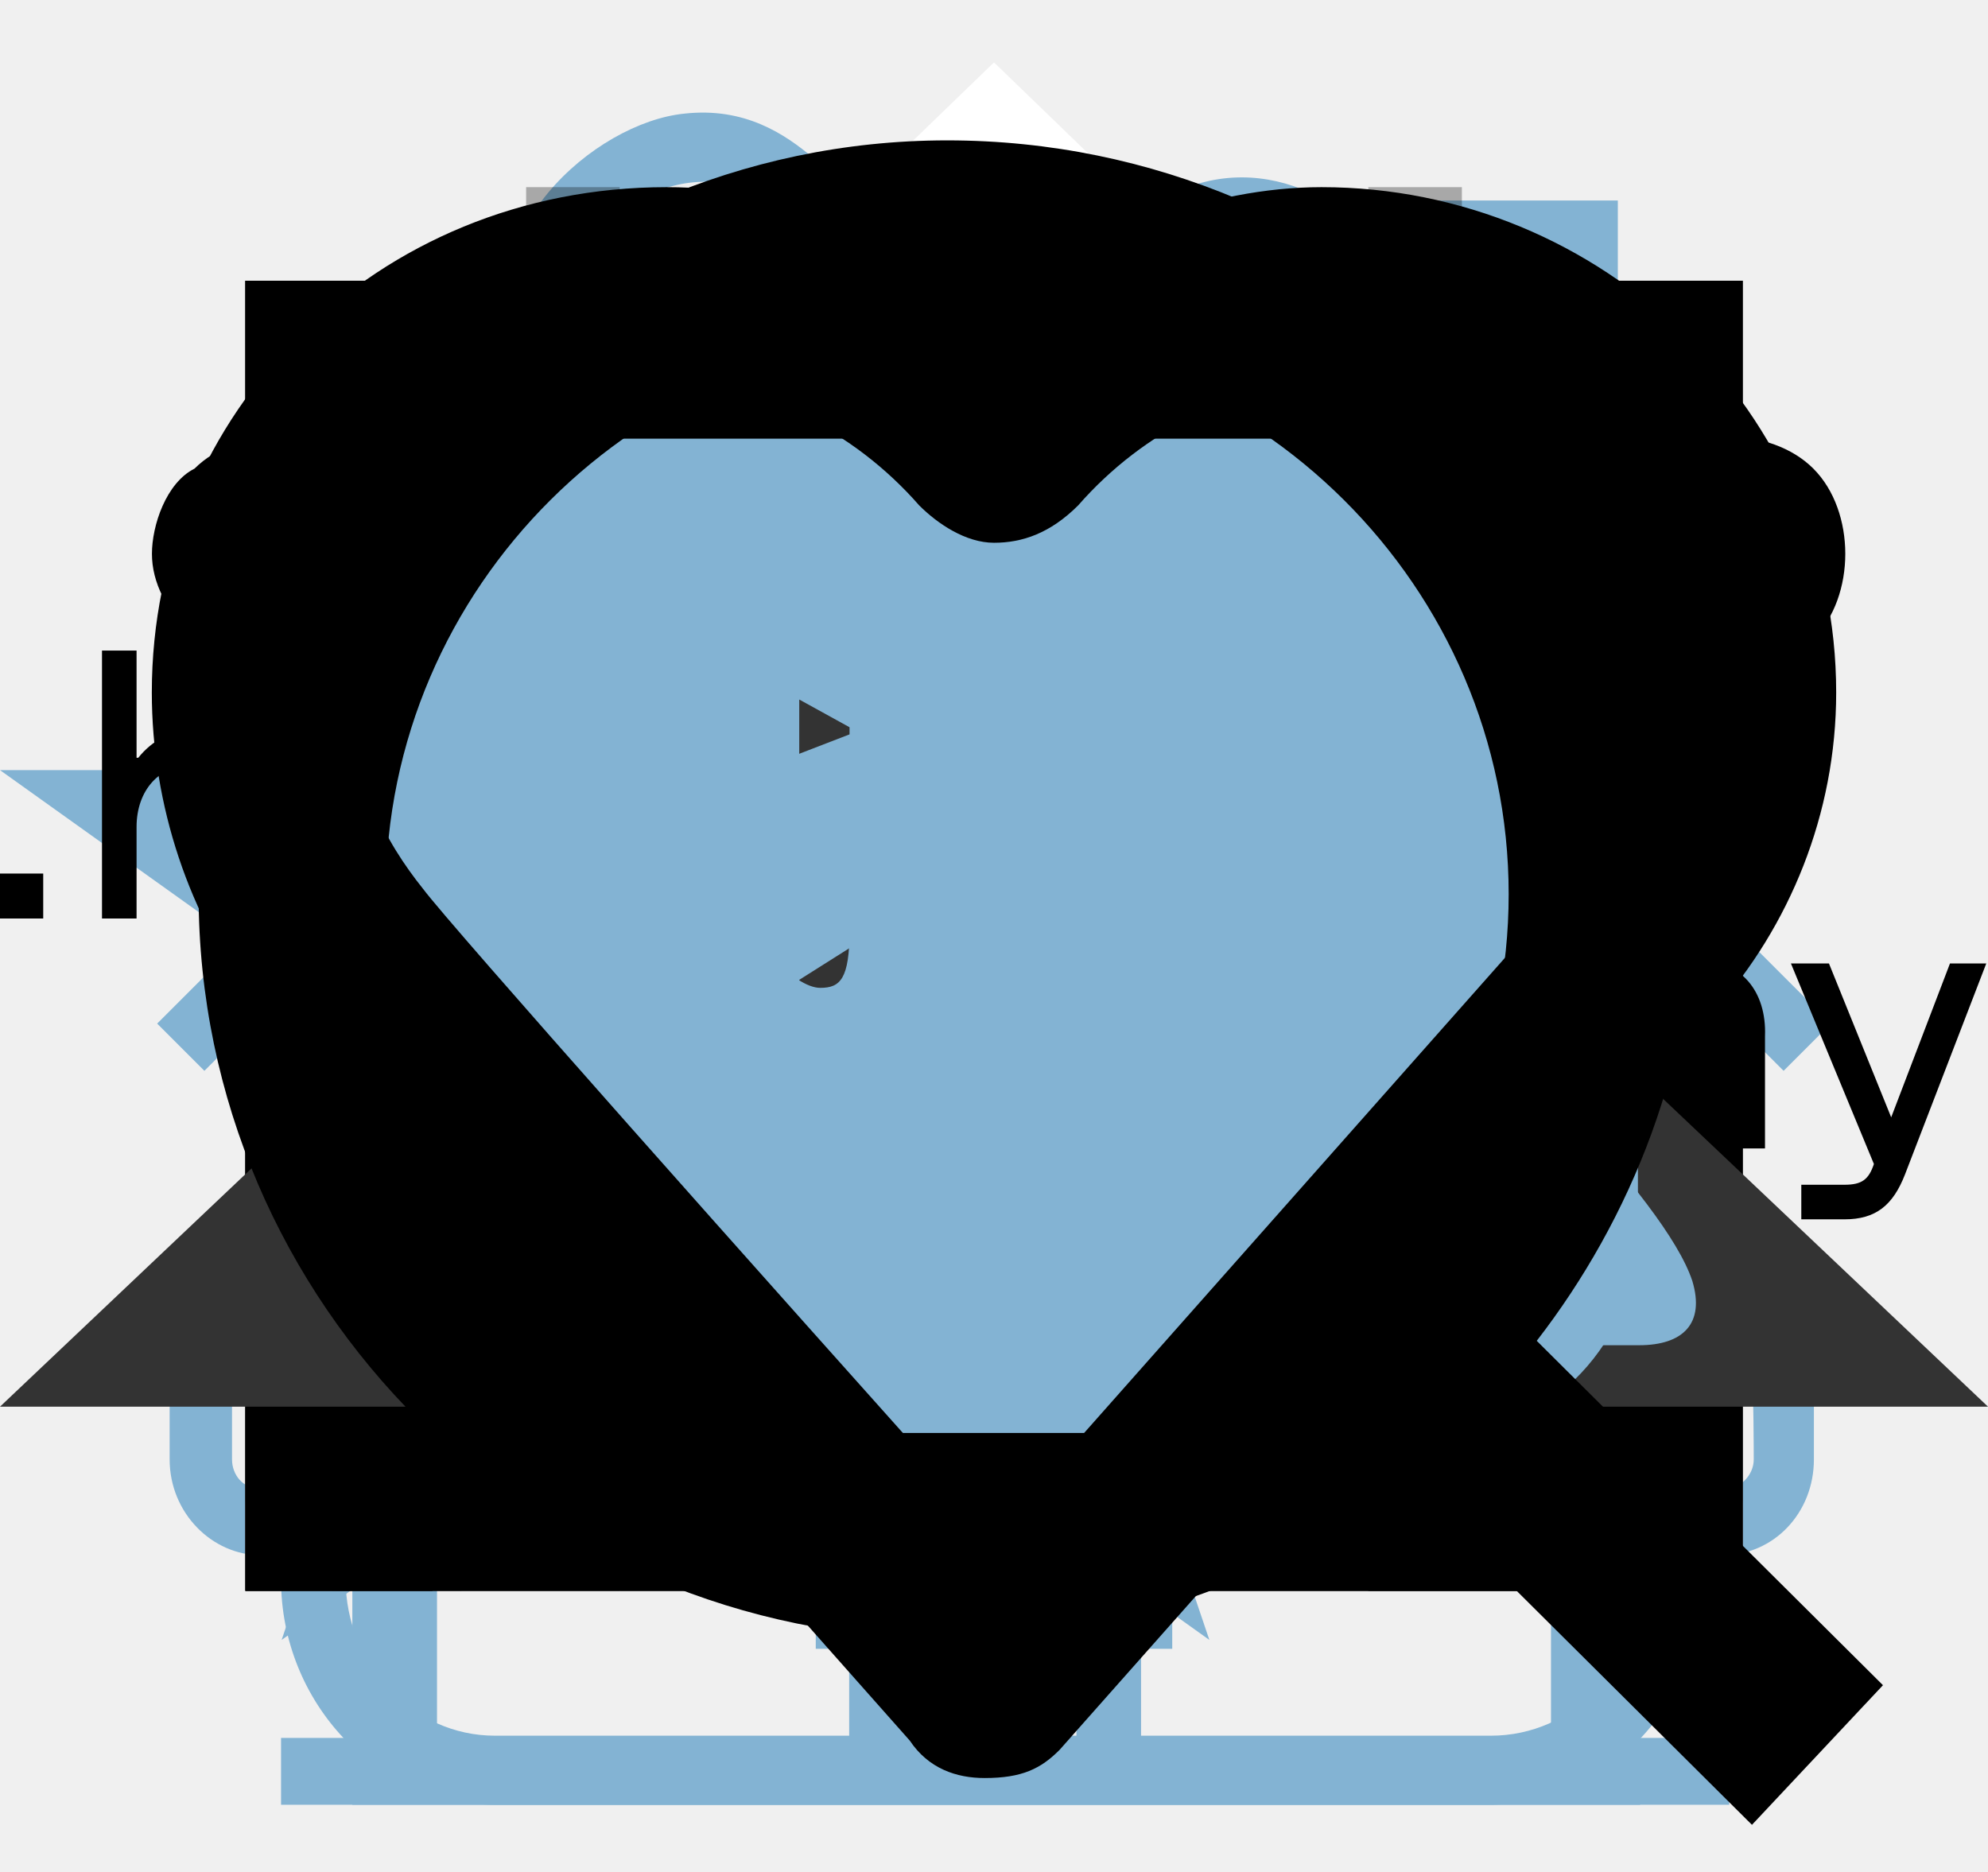
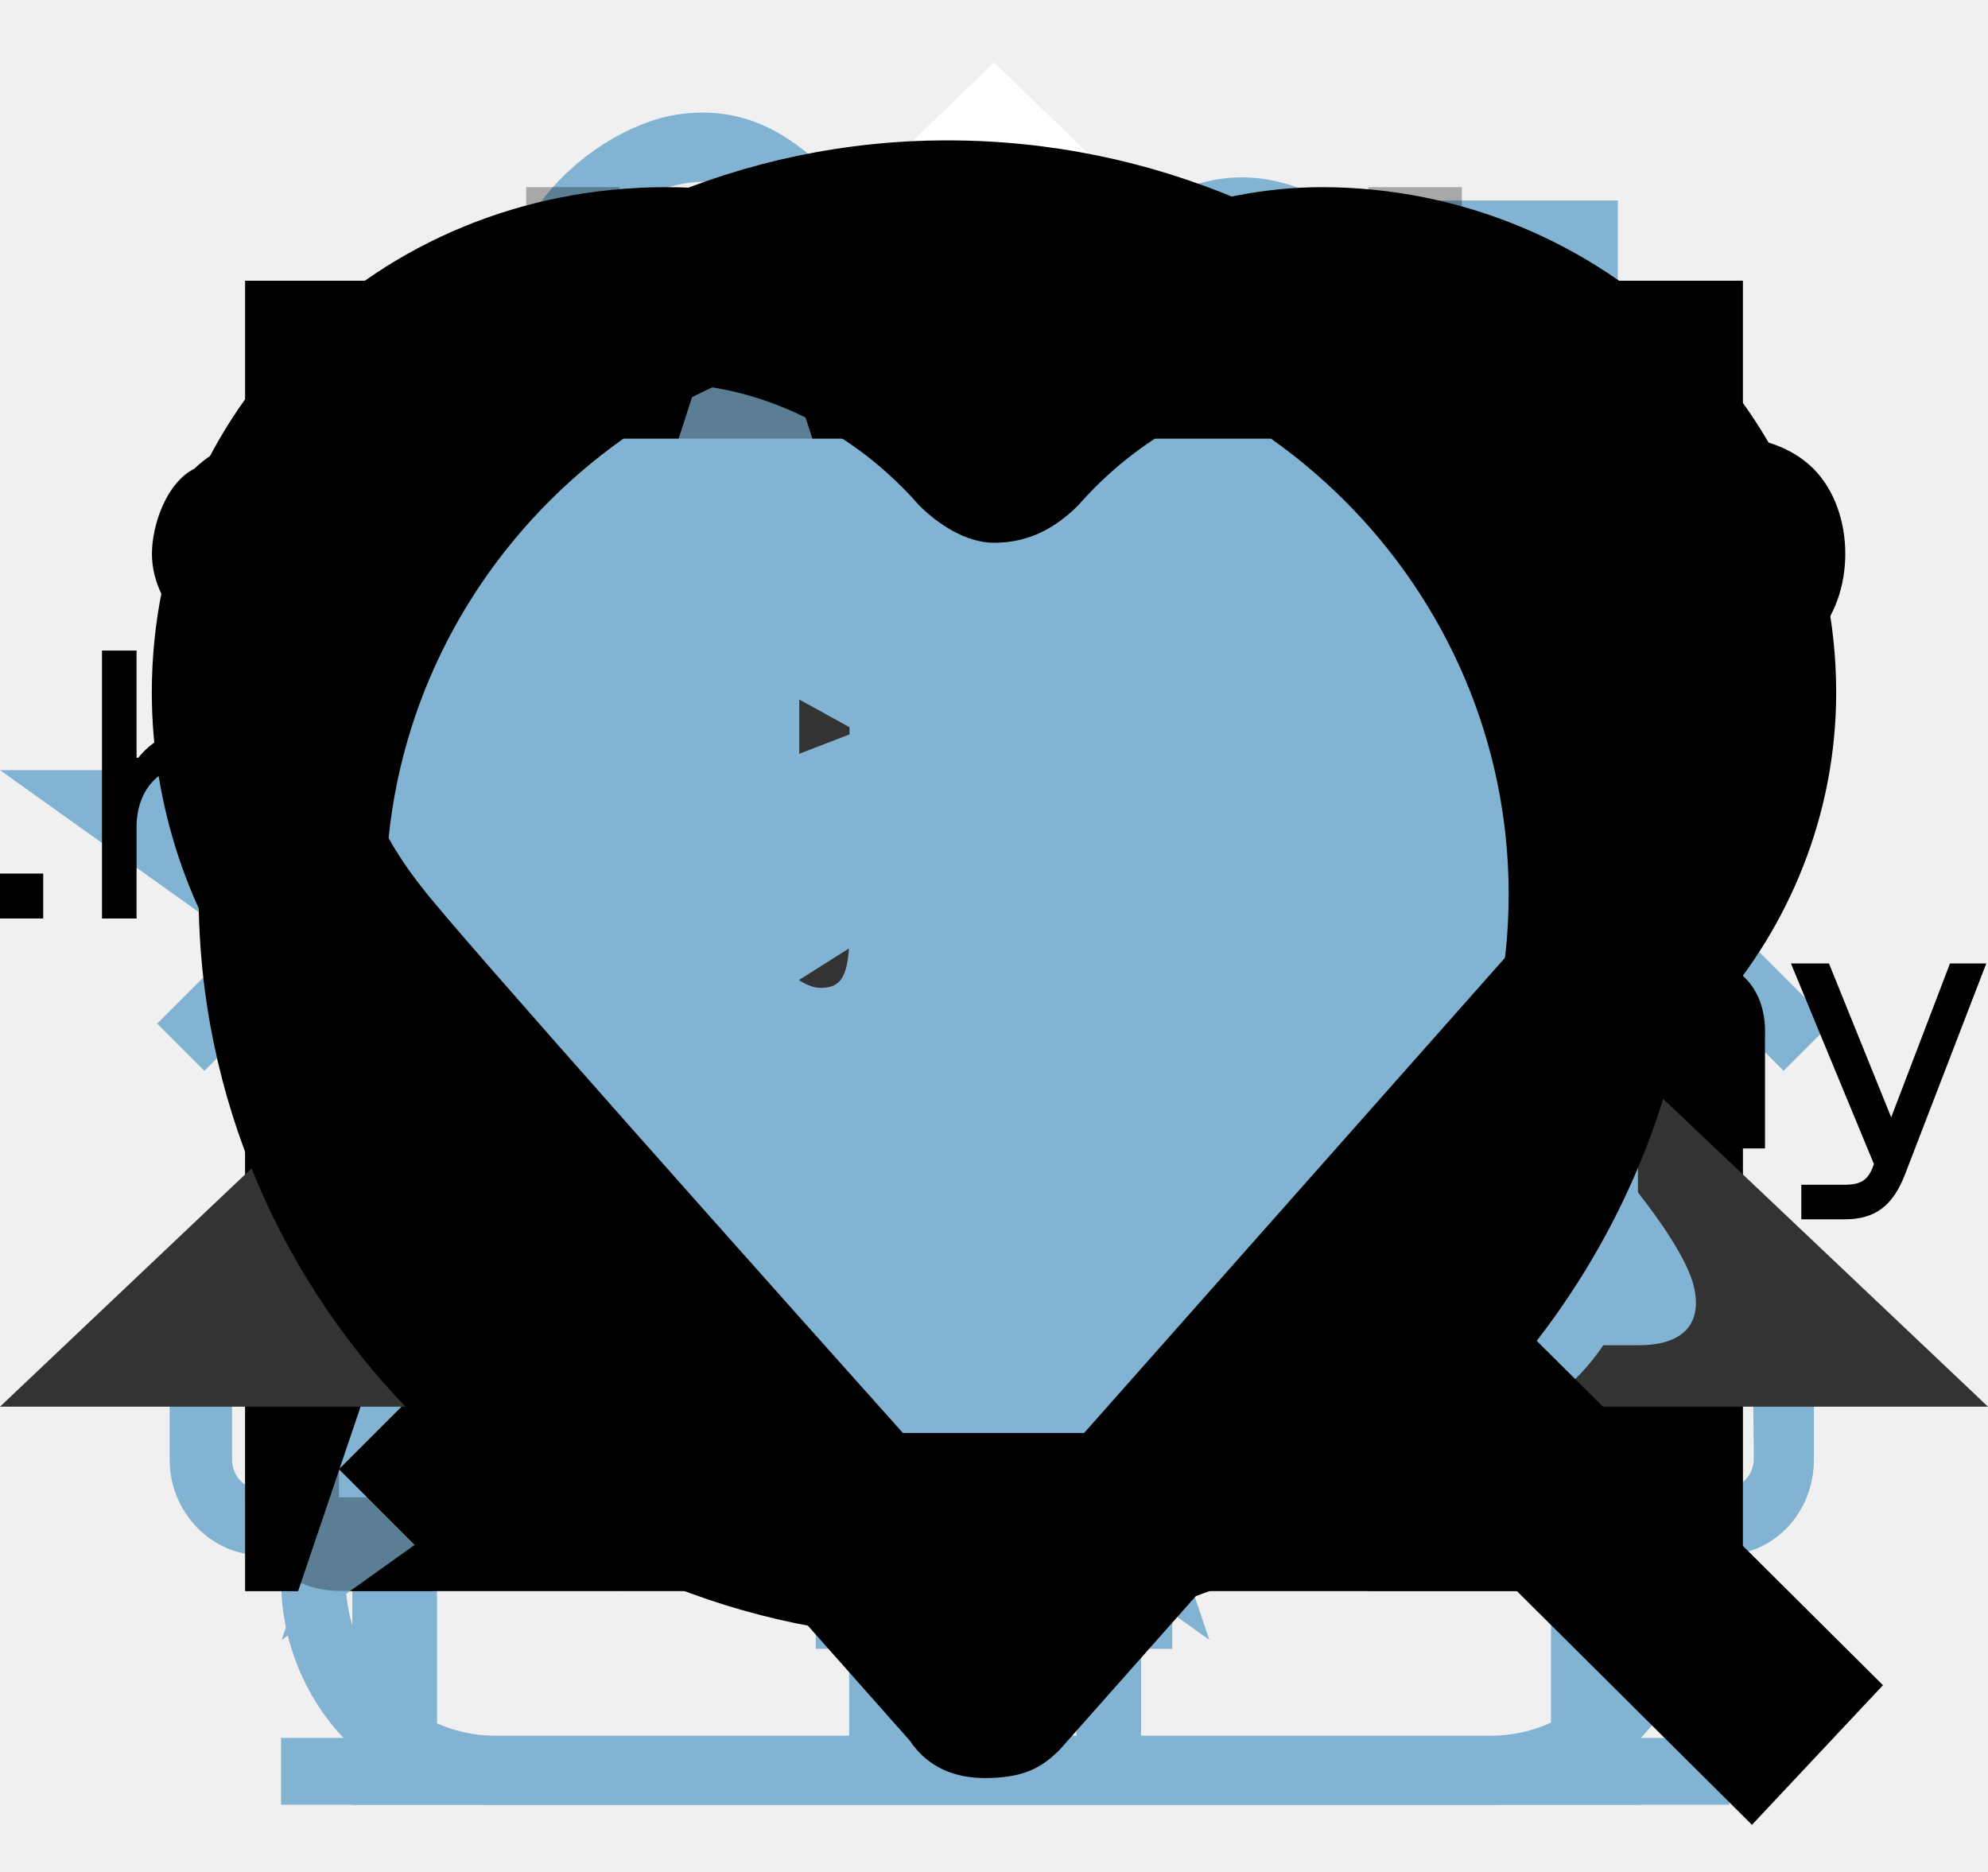
<svg xmlns="http://www.w3.org/2000/svg">
  <style>:root svg:not(:target){display:none}</style>
  <svg fill="none" viewBox="0 0 84 84" id="advantages-eating">
    <path d="M74.9 57.7H9.1C6.8 57.7 5 59.6 5 62v3.5c0 2.4 1.9 4.3 4.1 4.3h.9v1.1c0 5.5 4.3 10.1 9.6 10.1h44.6c5.3 0 9.6-4.5 9.6-10.1v-1.1h.9c2.3 0 4.1-1.9 4.1-4.3V62a4 4 0 0 0-3.9-4.3ZM71 70.9c0 3.9-3 7-6.7 7H19.6c-3.7 0-6.7-3.2-6.7-7v-1.1H71v1.1Zm5.1-5.4c0 .7-.6 1.3-1.2 1.3H9c-.7 0-1.2-.6-1.2-1.3V62c0-.7.6-1.3 1.2-1.3h65.8c.7 0 1.2.6 1.2 1.3.1 0 .1 3.5.1 3.5ZM20.6 49.4l5.4 4.1 5.3-4.1 5.3 4.1 5.3-4.1 5.4 4.1 5.3-4.1 5.3 4.1 5.4-4.1 5.3 4.1 6.2-4.7-1.7-2.5-4.5 3.4-5.3-4.1-5.4 4.1-5.3-4.1-5.3 4.1-5.4-4.1-5.3 4.1-5.3-4.1-5.3 4.1-5.4-4.1-5.3 4.1-4.5-3.4-1.7 2.5 6.2 4.7 5.3-4.1ZM73.8 42.5c0-.6.1-1.2.1-1.9v-1.2C73.2 23.7 59.2 11 42 11c-17.3 0-31.3 12.7-32 28.5v1.2c0 .6 0 1.2.1 1.8h63.7ZM42 14c15.6 0 28.4 11.3 29 25.5H13C13.6 25.4 26.4 14 42 14Z" fill="#83B3D3" />
    <path d="M42 28.3c1.05 0 1.9-.9 1.9-2s-.85-2-1.9-2c-1.05 0-1.9.9-1.9 2s.85 2 1.9 2ZM34.2 23.2c1.05 0 1.9-.9 1.9-2s-.85-2-1.9-2c-1.05 0-1.9.9-1.9 2s.85 2 1.9 2ZM49.7 23.2c1.05 0 1.9-.9 1.9-2s-.85-2-1.9-2c-1.05 0-1.9.9-1.9 2s.85 2 1.9 2Z" fill="#83B3D3" />
  </svg>
  <svg fill="none" viewBox="0 0 84 84" id="advantages-housing">
    <path fill-rule="evenodd" clip-rule="evenodd" d="M42 8.38 4.44 45.94l2.12 2.12L14 40.62V78h-4v3h65v-3h-5V40.62l7.44 7.44 2.12-2.12L70 36.38V9H56v13.38l-14-14Zm17 17 8 8V12h-8v13.38Zm8 12.24-25-25-25 25V78h50V37.62ZM34 50v24h16V50H34Zm3 21V53h10v18H37ZM21 50h3v4h-3v-4Zm9 0h-3v4h3v-4Zm-9 6h3v4h-3v-4Zm9 0h-3v4h3v-4Zm24-6h3v4h-3v-4Zm9 0h-3v4h3v-4Zm-9 6h3v4h-3v-4Zm9 0h-3v4h3v-4ZM37 36a5 5 0 1 1 10 0 5 5 0 0 1-10 0Zm5-8a8 8 0 1 0 0 16 8 8 0 0 0 0-16Z" fill="#83B3D3" />
  </svg>
  <svg fill="none" viewBox="0 0 84 84" id="advantages-souvenir">
    <path d="M71.1 27.5H46.3c13.8-6.9 14.9-11.3 14.4-13.7-1.2-4-5.7-7-10-5.4-5.6 2.1-7.1 10.4-8.6 16.4-2-6.1-3.8-13.8-8.2-17.7-1.3-1.1-3.1-2.3-5.8-2-4 .4-9.8 5.4-7.5 11 2.3 5.4 9.7 8.8 14.6 11.5H12.9a2.9 2.9 0 0 0-2.9 2.9v11.3c0 1.6 1.3 2.9 2.9 2.9h.3V81H71V44.6h.1c1.6 0 2.9-1.3 2.9-2.9V30.4c0-1.6-1.3-2.9-2.9-2.9ZM52.4 10.9c2.1-.3 5 1.3 5.3 3.2.4 2.8-3.4 5.3-5.1 6.4-2.5 1.7-4.9 2.6-7.3 4.1.9-3.7 2.5-13 7.1-13.7Zm-22.9 10c-2.2-1.5-6.5-4.4-6.4-7.8.1-3.6 5.7-6.6 8.8-3.9 3.9 3.4 5.7 11.1 7.1 16.6-3.2-1.5-6.3-2.8-9.5-4.9Zm6 57.1H16.1V44.6h19.4V78Zm0-36.5H13v-11h22.5v11Zm10.2 0V78h-7.2V30.6h7.2v10.9ZM68 78H48.6V44.6H68V78Zm2.9-36.5H48.6v-11h22.3v11Z" fill="#83B3D3" />
  </svg>
-   <svg fill="none" viewBox="0 0 13 15" id="breadcrubs-home">
+   <svg fill="none" viewBox="0 0 13 15" id="breadcrumbs-home">
    <path d="m6.5.5-6 5.8v6.2h12V6.3L6.5.5Zm5 11h-10V6.7l5-4.8 5 4.8v4.8Z" fill="#fff" />
    <path d="M4.5 10.5h1V8h2v2.5h1V7h-4v3.5Z" fill="#fff" />
  </svg>
  <svg fill="none" viewBox="0 0 8 20" id="breadcrumbs-separator">
    <path d="M6.92 9.47 2.17 5.22c-.25-.25-.75-.25-1.13 0-.37.25-.25.75 0 1l4.13 3.75-4 3.75a.76.76 0 0 0 0 1c0 .12.37.25.5.25.12 0 .37-.13.5-.25l4.75-4.25a.59.59 0 0 0 0-1Z" fill="#fff" />
+   </svg>
+   <svg fill="none" viewBox="0 0 20 20" id="catalog-view-list">
+     <path d="M4 3H2v2h2V3ZM18 3H6v2h12V3ZM4 7H2v2h2V7ZM18 7H6v2h12V7ZM4 11H2v2h2v-2ZM18 11H6v2h12v-2ZM4 15H2v2h2v-2ZM18 15H6v2h12v-2Z" fill="#000" />
+   </svg>
+   <svg fill="none" viewBox="0 0 20 20" id="catalog-view-slideshow">
+     <path d="M18 15H2v2h16v-2ZM16 5v6H4V5h12Zm2-2H2v10h16V3Z" fill="#000" />
+   </svg>
+   <svg fill="none" viewBox="0 0 20 20" id="catalog-view-tile">
+     <path d="M6 3H2v6h4V3ZM18 3h-4v6h4V3ZM12 3H8v6h4V3ZM6 11H2v6h4v-6ZM18 11h-4v6h4v-6ZM12 11H8v6h4v-6Z" fill="#000" />
  </svg>
  <svg fill="none" viewBox="0 0 20 19" id="filter-tick">
    <path d="m15 5-6.5 7.4-3.4-3.9L4 9.7l4.5 5.2 7.7-8.6L15 5Z" fill="#3F5E72" />
  </svg>
  <svg fill="none" viewBox="0 0 24 17" id="hotel-card-star">
    <path d="m9 0 2.1 6.5H18l-5.6 4 2.2 6.5L9 13l-5.6 4 2.2-6.5-5.6-4h6.9L9 0Z" fill="#83B3D3" />
  </svg>
  <svg fill="none" viewBox="0 0 14 13" id="hotels-view-arrow">
    <path d="m7.67 9.71 5.1-5.3c.3-.3.3-.9 0-1.2-.3-.3-.9-.3-1.2 0l-4.5 4.7-4.5-4.7c-.3-.3-.9-.3-1.2 0-.2.1-.3.4-.3.6 0 .2.1.4.3.6l5.1 5.3c.3.4.9.4 1.2 0Z" fill="#000" />
-   </svg>
-   <svg fill="none" viewBox="0 0 20 20" id="hotels-view-list">
-     <path d="M4 3H2v2h2V3ZM18 3H6v2h12V3ZM4 7H2v2h2V7ZM18 7H6v2h12V7ZM4 11H2v2h2v-2ZM18 11H6v2h12v-2ZM4 15H2v2h2v-2ZM18 15H6v2h12v-2Z" fill="#000" />
-   </svg>
-   <svg fill="none" viewBox="0 0 20 20" id="hotels-view-slideshow">
-     <path d="M18 15H2v2h16v-2ZM16 5v6H4V5h12Zm2-2H2v10h16V3Z" fill="#000" />
-   </svg>
-   <svg fill="none" viewBox="0 0 20 20" id="hotels-view-tile">
-     <path d="M6 3H2v6h4V3ZM18 3h-4v6h4V3ZM12 3H8v6h4V3ZM6 11H2v6h4v-6ZM18 11h-4v6h4v-6ZM12 11H8v6h4v-6Z" fill="#000" />
  </svg>
  <svg fill="none" viewBox="0 0 115 33" id="logo-htmlacademy">
    <path fill-rule="evenodd" clip-rule="evenodd" d="M8 6.2c.8-1 2-1.7 3.6-1.7 2.7 0 4.6 1.9 4.5 4.9v6.1h-2V9.8c0-1.8-1.1-3.2-2.9-3.2-2 0-3.3 1.5-3.3 3.6v5.3h-2V0h2v6.2H8Zm-8 9.3v-2.6h2.5v2.6H0ZM26.6 4.8h-4.8V1.1h-2v3.8h-1.9v2h1.9v6c0 1.7 1 2.7 2.7 2.7h4.1v-2h-3.7c-.7 0-1.1-.4-1.1-1.1V6.8h4.8v-2Zm11 1.9c.6-1.3 1.9-2.1 3.5-2.1 2.5 0 4 1.8 3.9 4.3v6.5h-2V9.1c0-1.6-.9-2.6-2.4-2.6-1.2 0-2.6.9-2.6 3.3v5.6h-2V9.1c0-1.6-.9-2.6-2.4-2.6C32 6.5 31 8 31 10v5.4h-2V4.8h1.9v1.6h.1c.6-1 1.7-1.8 3.1-1.8 1.6 0 2.8.9 3.4 2.1h.1Zm10.2 6c0 1.7 1 2.7 2.8 2.7h2v-2h-1.7c-.7 0-1.1-.4-1.1-1.1V0h-2v12.7ZM25 17.9c1.7 0 3 .7 3.9 1.8v-1.5h2v10.6h-2v-1.6h-.1c-.8 1.1-2 1.9-3.8 1.9-3.1 0-5.4-2.3-5.4-5.6s2.3-5.6 5.4-5.6Zm-3.3 5.6c0 2 1.4 3.6 3.6 3.6s3.6-1.7 3.6-3.6c0-2-1.4-3.6-3.6-3.6s-3.6 1.6-3.6 3.6ZM44.2 22c-.5-2.4-2.6-4.1-5.4-4.1a5.4 5.4 0 0 0-5.6 5.6c0 3.1 2.2 5.6 5.6 5.6 2.8 0 4.9-1.8 5.4-4.2h-2.1a3.4 3.4 0 0 1-3.3 2.3c-2.2 0-3.6-1.6-3.6-3.6s1.4-3.6 3.6-3.6c1.6 0 2.8 1 3.3 2.2h2.1V22Zm7-4.1c1.7 0 3 .7 3.9 1.8v-1.5h2v10.6h-2v-1.6H55c-.8 1.1-2 1.9-3.8 1.9-3.1 0-5.4-2.3-5.4-5.6s2.3-5.6 5.4-5.6Zm-3.3 5.6c0 2 1.4 3.6 3.6 3.6 2.1 0 3.6-1.7 3.6-3.6 0-2-1.4-3.6-3.6-3.6s-3.6 1.6-3.6 3.6Zm20.8-3.7c-.9-1.1-2.2-1.9-3.9-1.9-3.1 0-5.4 2.3-5.4 5.6s2.2 5.6 5.4 5.6c1.7 0 3-.8 3.8-1.8h.1v1.5h2V13.4h-2v6.4Zm-3.6 7.3c-2.2 0-3.6-1.6-3.6-3.6s1.4-3.6 3.6-3.6 3.6 1.6 3.6 3.6c-.1 2-1.5 3.6-3.6 3.6Zm7.7-3.6c0-3.1 2.2-5.6 5.5-5.6 3.5 0 5.7 2.7 5.5 6.3H75c.1 1.6 1.5 2.9 3.4 2.9 1.4 0 2.5-.6 3-1.6h2.1c-.7 2.3-2.7 3.6-5.2 3.6-3.4 0-5.5-2.6-5.5-5.6Zm8.8-1.1c-.3-1.6-1.6-2.6-3.3-2.6-1.7 0-2.9 1.1-3.2 2.6h6.5Zm16.6-4.5c-1.6 0-2.9.8-3.6 2h-.1c-.6-1.2-1.8-2-3.4-2-1.4 0-2.5.7-3.1 1.8v-1.5h-1.9v10.6h2v-5.4c0-2 1-3.4 2.6-3.5 1.5 0 2.4 1 2.4 2.6v6.3h2v-5.6c0-2.4 1.4-3.3 2.6-3.3 1.5 0 2.4 1 2.4 2.6v6.3h2v-6.5c.1-2.6-1.4-4.4-3.9-4.4Zm7.6.2 3.6 8.9 3.4-8.9h2.1l-4.7 12.2c-.7 1.8-1.7 2.6-3.5 2.6h-2.5v-2h2.5c1 0 1.4-.3 1.7-1.2l-4.8-11.6h2.2Z" fill="#000" />
  </svg>
  <svg fill="none" viewBox="0 0 20 20" id="modal-close">
    <path d="M17 4.3 15.7 3 10 8.7 4.3 3 3 4.3 8.7 10 3 15.7 4.3 17l5.7-5.7 5.7 5.7 1.3-1.3-5.7-5.7L17 4.3Z" fill="#000" />
  </svg>
  <svg fill="none" viewBox="0 0 20 20" id="modal-date">
    <path d="M7.75 12c.3 0 .5-.2.5-.5s-.2-.5-.5-.5-.5.2-.5.5.2.5.5.5Z" fill="rgba(0, 0, 0, 0.3)" />
    <path d="M17 4h-2V2h-1v2H6V2H5v2H3c-.6 0-1 .4-1 1v11c0 .5.4 1 1 1h14c.5 0 1-.5 1-1V5c0-.6-.5-1-1-1Zm0 12H3V9h14v7ZM3 8V5h2v2h1V5h8v2h1V5h2v3H3Z" fill="rgba(0, 0, 0, 0.3)" />
    <path d="M10 12c.3 0 .5-.2.5-.5s-.2-.5-.5-.5-.5.2-.5.5.2.5.5.5ZM12.25 12c.3 0 .5-.2.5-.5s-.2-.5-.5-.5-.5.2-.5.5.2.5.5.5ZM7.75 13c-.3 0-.5.2-.5.5s.2.5.5.5.5-.2.5-.5-.2-.5-.5-.5ZM5.5 12c.3 0 .5-.2.5-.5s-.2-.5-.5-.5-.5.2-.5.5.2.5.5.5ZM5.5 13c-.3 0-.5.2-.5.5s.2.5.5.5.5-.2.5-.5-.2-.5-.5-.5ZM10 13c-.3 0-.5.2-.5.5s.2.5.5.5.5-.2.5-.5-.2-.5-.5-.5ZM12.25 13c-.3 0-.5.2-.5.5s.2.5.5.5.5-.2.5-.5-.2-.5-.5-.5ZM14.5 12c.3 0 .5-.2.5-.5s-.2-.5-.5-.5-.5.2-.5.5.2.5.5.5ZM14.5 13c-.3 0-.5.2-.5.5s.2.5.5.5.5-.2.5-.5-.2-.5-.5-.5Z" fill="rgba(0, 0, 0, 0.3)" />
  </svg>
  <svg fill="none" viewBox="0 0 20 20" id="modal-info">
    <path fill-rule="evenodd" clip-rule="evenodd" d="M9 4h2v2H9V4Zm2 12H9V7h2v9Z" fill="#fff" />
  </svg>
  <svg fill="none" viewBox="0 0 20 20" id="modal-minus">
    <path d="M3 9v2h14V9H3Z" fill="#000" />
  </svg>
  <svg fill="none" viewBox="0 0 20 20" id="modal-plus">
    <path d="M17 9h-6V3H9v6H3v2h6v6h2v-6h6V9Z" fill="#000" />
  </svg>
  <svg fill="none" viewBox="0 0 19 9" id="modal-tooltip">
    <path d="M9.5 0 19 9H0l9.5-9Z" fill="#333" />
  </svg>
  <svg fill="none" viewBox="0 0 33 32" id="socials-telegram">
    <path d="M24.29 8.6 8.34 14.75c-1.09.43-1.08 1.04-.2 1.31l4.1 1.28 9.47-5.98c.44-.27.85-.12.52.18l-7.68 6.92-.28 4.22c.41 0 .6-.19.83-.41l1.99-1.93 4.13 3.05c.77.42 1.31.2 1.5-.7l2.72-12.8c.28-1.12-.43-1.62-1.16-1.3Z" fill="#83B3D3" />
  </svg>
  <svg fill="none" viewBox="0 0 33 32" id="socials-vk">
    <path fill-rule="evenodd" clip-rule="evenodd" d="M27.95 9.95c.17-.55 0-.95-.8-.95h-2.62c-.67 0-.98.35-1.14.73 0 0-1.34 3.2-3.23 5.27-.61.6-.89.8-1.22.8-.17 0-.42-.2-.42-.74V9.95c0-.66-.18-.95-.74-.95h-4.13c-.42 0-.67.3-.67.6 0 .61.95.76 1.05 2.5v3.8c0 .84-.16.99-.5.99-.88 0-3.05-3.21-4.33-6.89-.25-.71-.5-1-1.17-1H5.4c-.75 0-.9.35-.9.73 0 .68.89 4.07 4.14 8.55 2.17 3.06 5.23 4.72 8.01 4.72 1.67 0 1.88-.37 1.88-1v-2.32c0-.73.16-.88.68-.88.4 0 1.06.2 2.62 1.67C23.61 22.22 23.9 23 24.91 23h2.62c.75 0 1.13-.37.91-1.1-.24-.72-1.09-1.77-2.21-3.02-.62-.7-1.54-1.47-1.81-1.86-.4-.49-.28-.7 0-1.14 0 0 3.2-4.43 3.53-5.93Z" fill="#83B3D3" />
  </svg>
  <svg fill="none" viewBox="0 0 33 32" id="socials-youtube">
    <path d="M24.1 7.5H8.68c-1.86 0-3.17 1.6-3.17 3.4V21c0 1.9 1.31 3.5 3.17 3.5h15.66c1.64 0 3.17-1.6 3.17-3.4V10.9c-.22-1.8-1.53-3.4-3.4-3.4ZM13.17 20.04v-8.08L20.5 16l-7.34 4.04Z" fill="#83B3D3" />
  </svg>
  <svg fill="none" viewBox="0 0 20 20" id="user-menu-heart">
    <path d="M9.9 19c-.3 0-.6-.1-.8-.4-5.4-6.1-6.7-7.5-7-7.9C1.4 9.8 1 8.6 1 7.4 1 4.4 3.4 2 6.5 2 7.8 2 9 2.5 10 3.3c1-.8 2.3-1.3 3.5-1.3 3 0 5.5 2.4 5.5 5.4 0 1.3-.5 2.5-1.3 3.4l-7 7.9c-.2.2-.4.3-.8.3Zm-6-9.5c.3.4 3.5 4 6.1 6.9l6.2-7c.5-.5.7-1.2.7-2 0-1.8-1.5-3.3-3.3-3.3-1 0-2 .5-2.7 1.3-.3.3-.6.4-.9.4-.3 0-.6-.2-.8-.4-.7-.8-1.7-1.3-2.7-1.3-1.8 0-3.3 1.5-3.3 3.3-.1.9.3 1.6.7 2.1-.1 0-.1 0 0 0Z" fill="#000" />
  </svg>
  <svg fill="none" viewBox="0 0 20 20" id="user-menu-search">
    <path d="m19.5 18.008-3.7-3.68c1-1.292 1.7-2.983 1.7-4.872 0-4.376-3.6-7.956-8-7.956s-8 3.68-8 8.055c0 4.376 3.6 7.956 8 7.956 1.8 0 3.5-.597 4.9-1.69l3.7 3.679 1.4-1.492Zm-10-2.486c-3.3 0-6-2.685-6-5.967 0-3.282 2.7-5.967 6-5.967s6 2.685 6 5.967c0 3.282-2.7 5.967-6 5.967Z" fill="#000" />
  </svg>
</svg>
